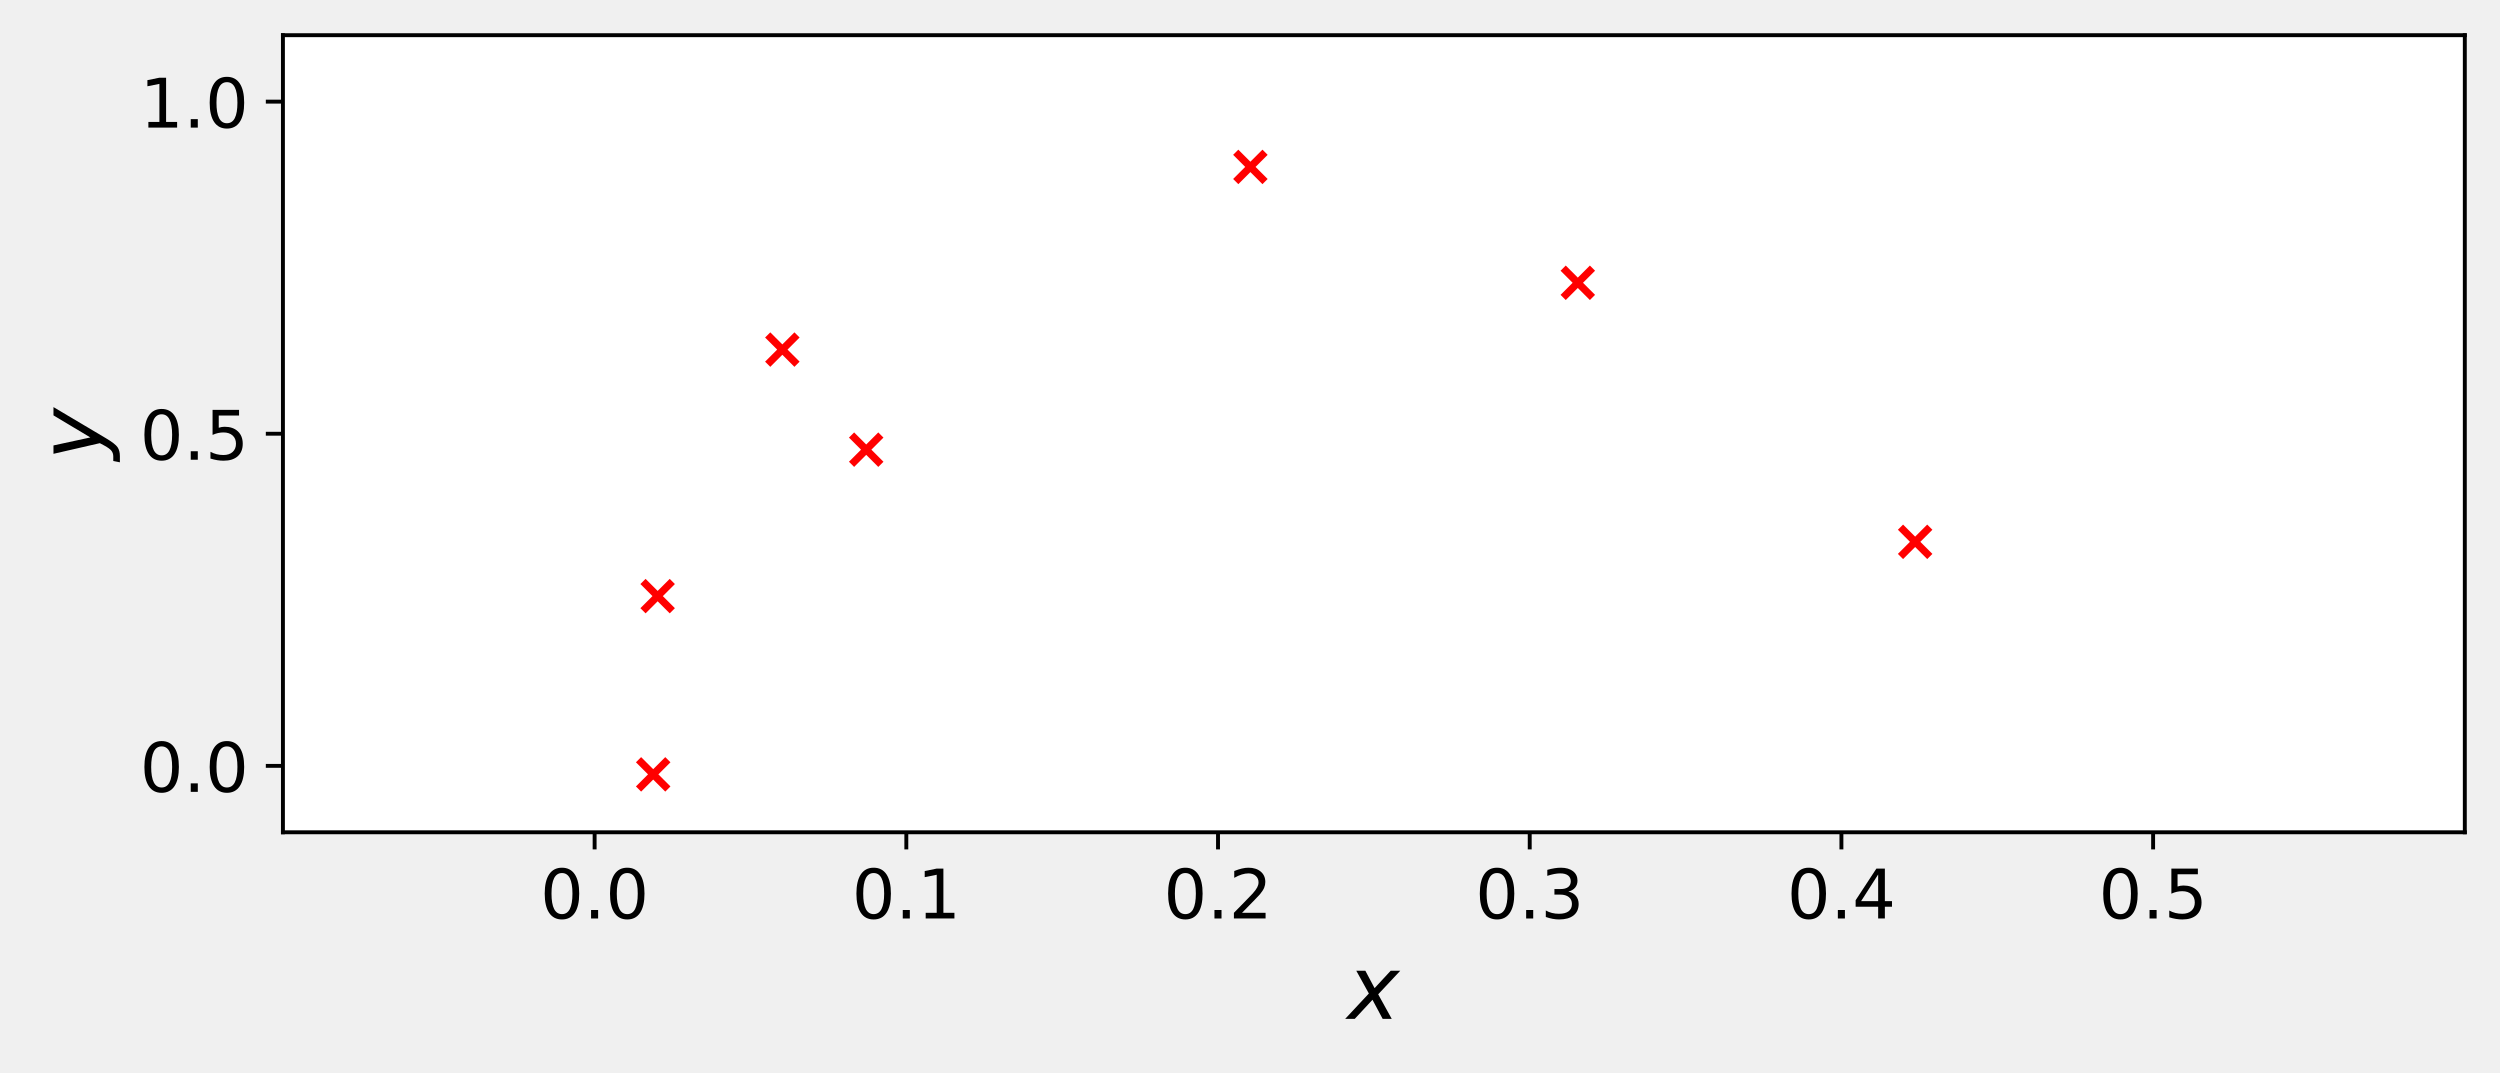
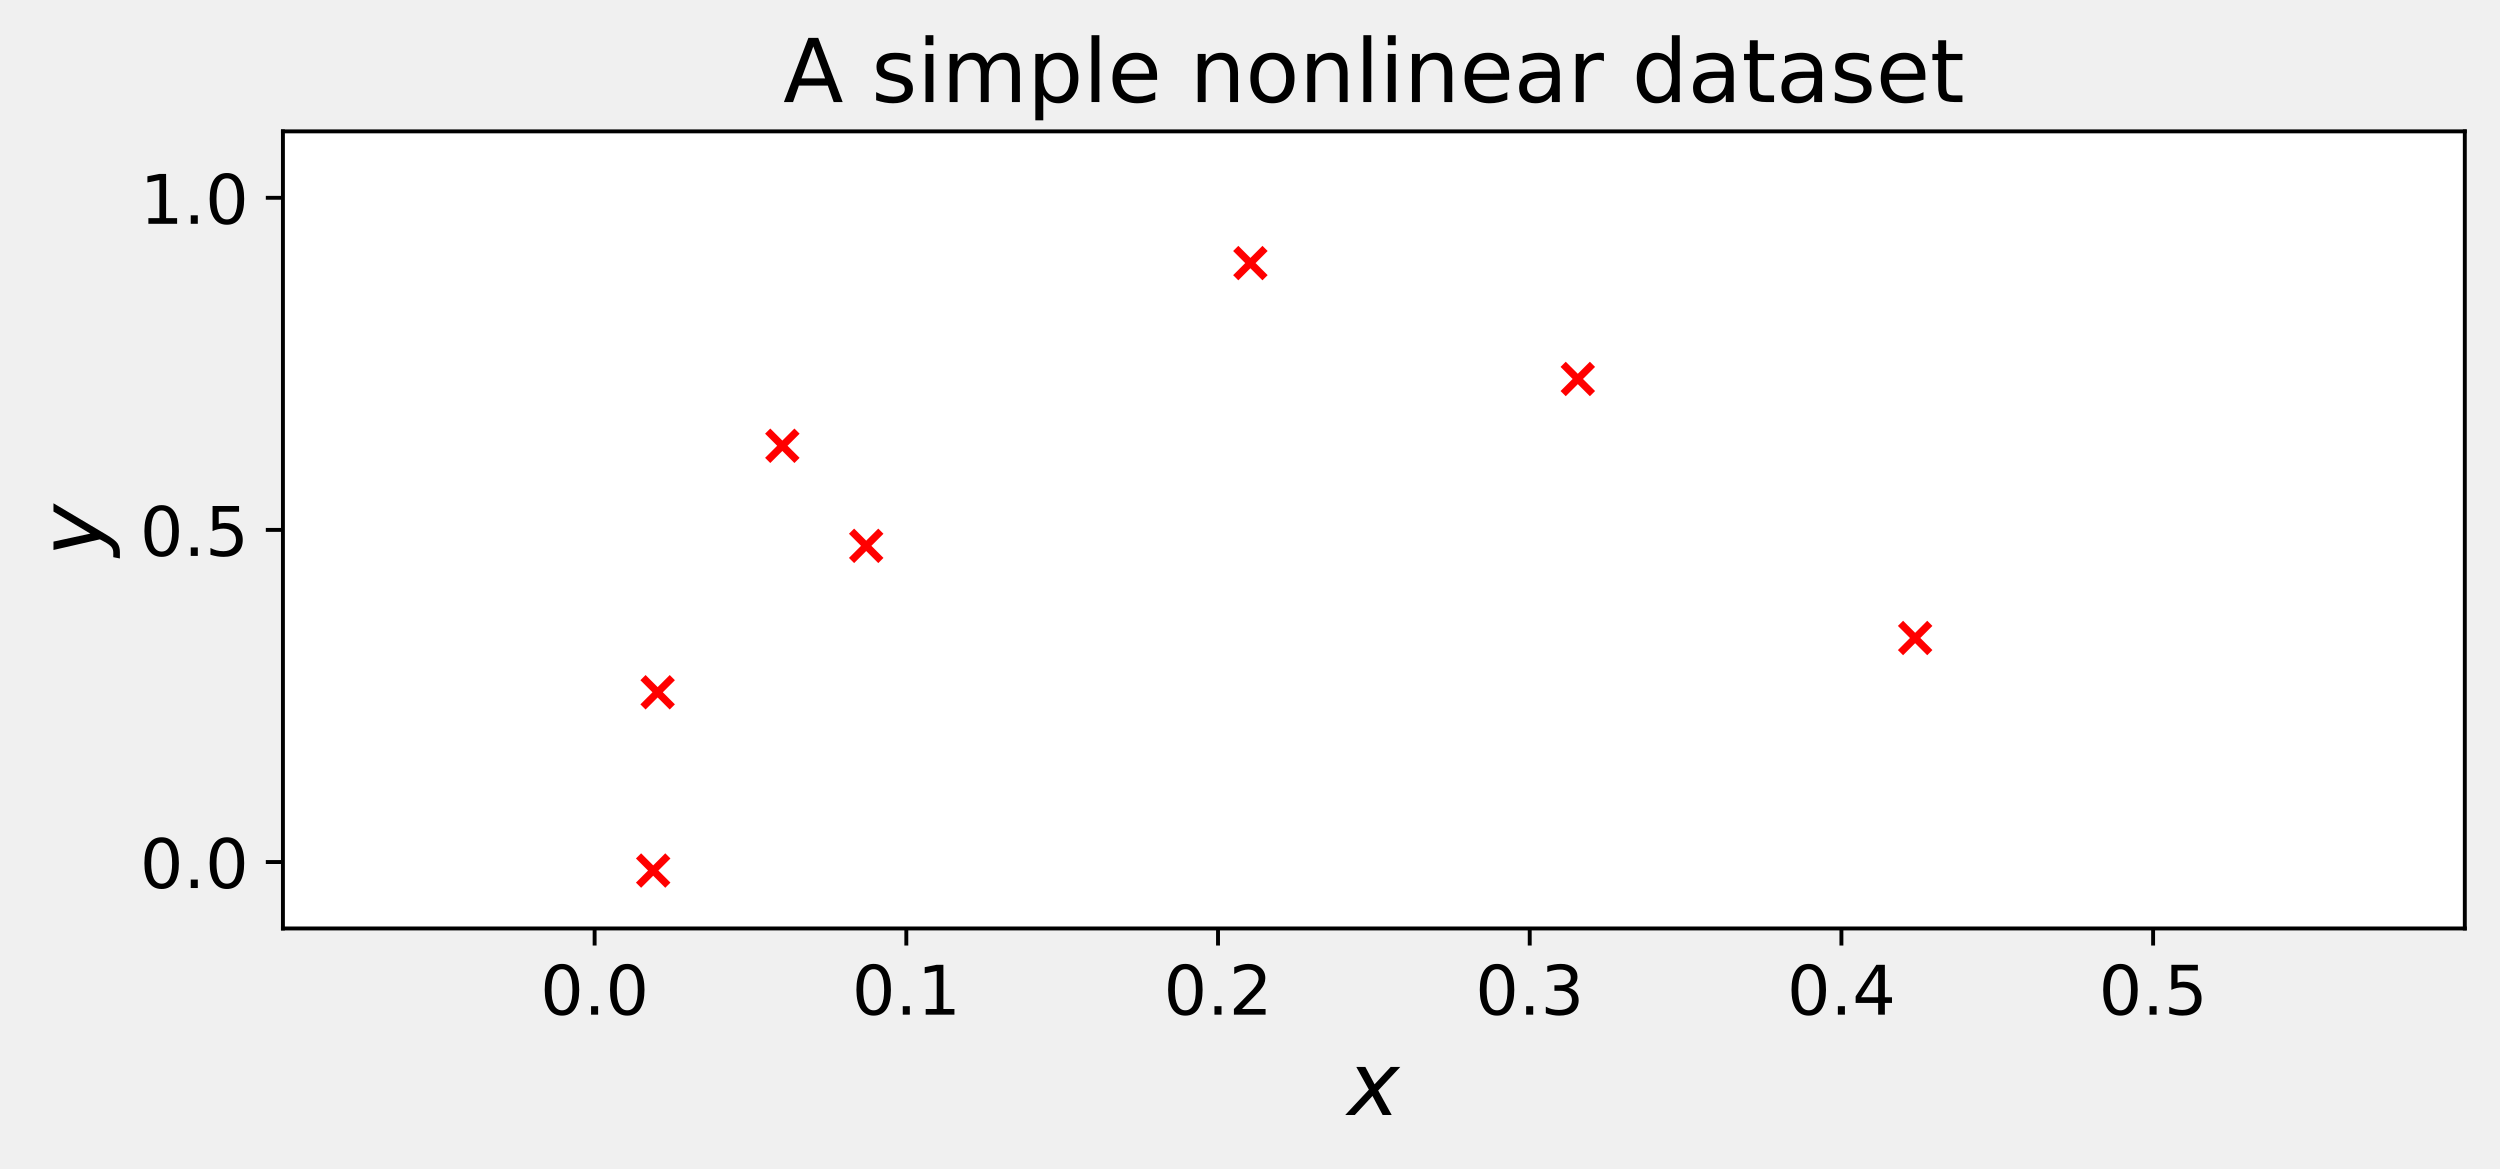
- <svg xmlns="http://www.w3.org/2000/svg" xmlns:xlink="http://www.w3.org/1999/xlink" height="219.45pt" version="1.1" viewBox="0 0 511.485 219.45" width="511.485pt">
+ <svg xmlns="http://www.w3.org/2000/svg" xmlns:xlink="http://www.w3.org/1999/xlink" height="239.127pt" version="1.1" viewBox="0 0 511.485 239.127" width="511.485pt">
  <defs>
    <style type="text/css">*{stroke-linecap:butt;stroke-linejoin:round;}</style>
  </defs>
  <g id="figure_1">
    <g id="patch_1">
-       <path d="M 0 219.45  L 511.485 219.45  L 511.485 -0  L 0 -0  z " style="fill:none;" />
+       <path d="M 0 239.127  L 511.485 239.127  L 511.485 0  L 0 0  z " style="fill:none;" />
    </g>
    <g id="axes_1">
      <g id="patch_2">
-         <path d="M 57.885 170.28  L 504.285 170.28  L 504.285 7.2  L 57.885 7.2  z " style="fill:#ffffff;" />
+         <path d="M 57.885 189.957  L 504.285 189.957  L 504.285 26.877  L 57.885 26.877  z " style="fill:#ffffff;" />
      </g>
      <g id="PathCollection_1">
        <defs>
-           <path d="M -3 3  L 3 -3  M -3 -3  L 3 3  " id="m811c4da6d7" style="stroke:#ff0000;stroke-width:1.5;" />
+           <path d="M -3 3  L 3 -3  M -3 -3  L 3 3  " id="m2b8a140555" style="stroke:#ff0000;stroke-width:1.5;" />
        </defs>
-         <g clip-path="url(#p47df552e5f)">
-           <use style="fill:#ff0000;stroke:#ff0000;stroke-width:1.5;" x="515.084" xlink:href="#m811c4da6d7" y="241.494" />
-           <use style="fill:#ff0000;stroke:#ff0000;stroke-width:1.5;" x="255.82" xlink:href="#m811c4da6d7" y="34.148" />
-           <use style="fill:#ff0000;stroke:#ff0000;stroke-width:1.5;" x="177.22" xlink:href="#m811c4da6d7" y="92" />
-           <use style="fill:#ff0000;stroke:#ff0000;stroke-width:1.5;" x="133.639" xlink:href="#m811c4da6d7" y="158.431" />
-           <use style="fill:#ff0000;stroke:#ff0000;stroke-width:1.5;" x="711.923" xlink:href="#m811c4da6d7" y="185.698" />
-           <use style="fill:#ff0000;stroke:#ff0000;stroke-width:1.5;" x="134.55" xlink:href="#m811c4da6d7" y="121.96" />
-           <use style="fill:#ff0000;stroke:#ff0000;stroke-width:1.5;" x="322.81" xlink:href="#m811c4da6d7" y="57.858" />
-           <use style="fill:#ff0000;stroke:#ff0000;stroke-width:1.5;" x="160.063" xlink:href="#m811c4da6d7" y="71.525" />
-           <use style="fill:#ff0000;stroke:#ff0000;stroke-width:1.5;" x="736.198" xlink:href="#m811c4da6d7" y="174.026" />
-           <use style="fill:#ff0000;stroke:#ff0000;stroke-width:1.5;" x="391.827" xlink:href="#m811c4da6d7" y="110.854" />
+         <g clip-path="url(#p5b66a53c86)">
+           <use style="fill:#ff0000;stroke:#ff0000;stroke-width:1.5;" x="515.084" xlink:href="#m2b8a140555" y="261.171" />
+           <use style="fill:#ff0000;stroke:#ff0000;stroke-width:1.5;" x="255.82" xlink:href="#m2b8a140555" y="53.826" />
+           <use style="fill:#ff0000;stroke:#ff0000;stroke-width:1.5;" x="177.22" xlink:href="#m2b8a140555" y="111.677" />
+           <use style="fill:#ff0000;stroke:#ff0000;stroke-width:1.5;" x="133.639" xlink:href="#m2b8a140555" y="178.108" />
+           <use style="fill:#ff0000;stroke:#ff0000;stroke-width:1.5;" x="711.923" xlink:href="#m2b8a140555" y="205.375" />
+           <use style="fill:#ff0000;stroke:#ff0000;stroke-width:1.5;" x="134.55" xlink:href="#m2b8a140555" y="141.637" />
+           <use style="fill:#ff0000;stroke:#ff0000;stroke-width:1.5;" x="322.81" xlink:href="#m2b8a140555" y="77.535" />
+           <use style="fill:#ff0000;stroke:#ff0000;stroke-width:1.5;" x="160.063" xlink:href="#m2b8a140555" y="91.202" />
+           <use style="fill:#ff0000;stroke:#ff0000;stroke-width:1.5;" x="736.198" xlink:href="#m2b8a140555" y="193.704" />
+           <use style="fill:#ff0000;stroke:#ff0000;stroke-width:1.5;" x="391.827" xlink:href="#m2b8a140555" y="130.531" />
        </g>
      </g>
      <g id="matplotlib.axis_1">
        <g id="xtick_1">
          <g id="line2d_1">
            <defs>
-               <path d="M 0 0  L 0 3.5  " id="m2e1870607d" style="stroke:#000000;stroke-width:0.8;" />
-             </defs>
-             <g>
-               <use style="stroke:#000000;stroke-width:0.8;" x="121.656" xlink:href="#m2e1870607d" y="170.28" />
+               <path d="M 0 0  L 0 3.5  " id="mfffa89dcb6" style="stroke:#000000;stroke-width:0.8;" />
+             </defs>
+             <g>
+               <use style="stroke:#000000;stroke-width:0.8;" x="121.656" xlink:href="#mfffa89dcb6" y="189.957" />
            </g>
          </g>
          <g id="text_1">
-             <g transform="translate(110.5242 187.9178)scale(0.14 -0.14)">
+             <g transform="translate(110.5242 207.595)scale(0.14 -0.14)">
              <defs>
                <path d="M 31.781 66.406  Q 24.172 66.406 20.328 58.906  Q 16.5 51.422 16.5 36.375  Q 16.5 21.391 20.328 13.891  Q 24.172 6.391 31.781 6.391  Q 39.453 6.391 43.281 13.891  Q 47.125 21.391 47.125 36.375  Q 47.125 51.422 43.281 58.906  Q 39.453 66.406 31.781 66.406  z M 31.781 74.219  Q 44.047 74.219 50.516 64.516  Q 56.984 54.828 56.984 36.375  Q 56.984 17.969 50.516 8.266  Q 44.047 -1.422 31.781 -1.422  Q 19.531 -1.422 13.062 8.266  Q 6.594 17.969 6.594 36.375  Q 6.594 54.828 13.062 64.516  Q 19.531 74.219 31.781 74.219  z " id="DejaVuSans-48" />
                <path d="M 10.688 12.406  L 21 12.406  L 21 0  L 10.688 0  z " id="DejaVuSans-46" />
              </defs>
              <use xlink:href="#DejaVuSans-48" />
              <use x="63.623" xlink:href="#DejaVuSans-46" />
              <use x="95.41" xlink:href="#DejaVuSans-48" />
            </g>
          </g>
        </g>
        <g id="xtick_2">
          <g id="line2d_2">
            <g>
-               <use style="stroke:#000000;stroke-width:0.8;" x="185.428" xlink:href="#m2e1870607d" y="170.28" />
+               <use style="stroke:#000000;stroke-width:0.8;" x="185.428" xlink:href="#mfffa89dcb6" y="189.957" />
            </g>
          </g>
          <g id="text_2">
-             <g transform="translate(174.2957 187.9178)scale(0.14 -0.14)">
+             <g transform="translate(174.2957 207.595)scale(0.14 -0.14)">
              <defs>
                <path d="M 12.406 8.297  L 28.516 8.297  L 28.516 63.922  L 10.984 60.406  L 10.984 69.391  L 28.422 72.906  L 38.281 72.906  L 38.281 8.297  L 54.391 8.297  L 54.391 0  L 12.406 0  z " id="DejaVuSans-49" />
              </defs>
              <use xlink:href="#DejaVuSans-48" />
              <use x="63.623" xlink:href="#DejaVuSans-46" />
              <use x="95.41" xlink:href="#DejaVuSans-49" />
            </g>
          </g>
        </g>
        <g id="xtick_3">
          <g id="line2d_3">
            <g>
-               <use style="stroke:#000000;stroke-width:0.8;" x="249.199" xlink:href="#m2e1870607d" y="170.28" />
+               <use style="stroke:#000000;stroke-width:0.8;" x="249.199" xlink:href="#mfffa89dcb6" y="189.957" />
            </g>
          </g>
          <g id="text_3">
-             <g transform="translate(238.0671 187.9178)scale(0.14 -0.14)">
+             <g transform="translate(238.0671 207.595)scale(0.14 -0.14)">
              <defs>
                <path d="M 19.188 8.297  L 53.609 8.297  L 53.609 0  L 7.328 0  L 7.328 8.297  Q 12.938 14.109 22.625 23.891  Q 32.328 33.688 34.812 36.531  Q 39.547 41.844 41.422 45.531  Q 43.312 49.219 43.312 52.781  Q 43.312 58.594 39.234 62.25  Q 35.156 65.922 28.609 65.922  Q 23.969 65.922 18.812 64.312  Q 13.672 62.703 7.812 59.422  L 7.812 69.391  Q 13.766 71.781 18.938 73  Q 24.125 74.219 28.422 74.219  Q 39.75 74.219 46.484 68.547  Q 53.219 62.891 53.219 53.422  Q 53.219 48.922 51.531 44.891  Q 49.859 40.875 45.406 35.406  Q 44.188 33.984 37.641 27.219  Q 31.109 20.453 19.188 8.297  z " id="DejaVuSans-50" />
              </defs>
              <use xlink:href="#DejaVuSans-48" />
              <use x="63.623" xlink:href="#DejaVuSans-46" />
              <use x="95.41" xlink:href="#DejaVuSans-50" />
            </g>
          </g>
        </g>
        <g id="xtick_4">
          <g id="line2d_4">
            <g>
-               <use style="stroke:#000000;stroke-width:0.8;" x="312.971" xlink:href="#m2e1870607d" y="170.28" />
+               <use style="stroke:#000000;stroke-width:0.8;" x="312.971" xlink:href="#mfffa89dcb6" y="189.957" />
            </g>
          </g>
          <g id="text_4">
-             <g transform="translate(301.8385 187.9178)scale(0.14 -0.14)">
+             <g transform="translate(301.8385 207.595)scale(0.14 -0.14)">
              <defs>
                <path d="M 40.578 39.312  Q 47.656 37.797 51.625 33  Q 55.609 28.219 55.609 21.188  Q 55.609 10.406 48.188 4.484  Q 40.766 -1.422 27.094 -1.422  Q 22.516 -1.422 17.656 -0.516  Q 12.797 0.391 7.625 2.203  L 7.625 11.719  Q 11.719 9.328 16.594 8.109  Q 21.484 6.891 26.812 6.891  Q 36.078 6.891 40.938 10.547  Q 45.797 14.203 45.797 21.188  Q 45.797 27.641 41.281 31.266  Q 36.766 34.906 28.719 34.906  L 20.219 34.906  L 20.219 43.016  L 29.109 43.016  Q 36.375 43.016 40.234 45.922  Q 44.094 48.828 44.094 54.297  Q 44.094 59.906 40.109 62.906  Q 36.141 65.922 28.719 65.922  Q 24.656 65.922 20.016 65.031  Q 15.375 64.156 9.812 62.312  L 9.812 71.094  Q 15.438 72.656 20.344 73.438  Q 25.25 74.219 29.594 74.219  Q 40.828 74.219 47.359 69.109  Q 53.906 64.016 53.906 55.328  Q 53.906 49.266 50.438 45.094  Q 46.969 40.922 40.578 39.312  z " id="DejaVuSans-51" />
              </defs>
              <use xlink:href="#DejaVuSans-48" />
              <use x="63.623" xlink:href="#DejaVuSans-46" />
              <use x="95.41" xlink:href="#DejaVuSans-51" />
            </g>
          </g>
        </g>
        <g id="xtick_5">
          <g id="line2d_5">
            <g>
-               <use style="stroke:#000000;stroke-width:0.8;" x="376.742" xlink:href="#m2e1870607d" y="170.28" />
+               <use style="stroke:#000000;stroke-width:0.8;" x="376.742" xlink:href="#mfffa89dcb6" y="189.957" />
            </g>
          </g>
          <g id="text_5">
-             <g transform="translate(365.61 187.9178)scale(0.14 -0.14)">
+             <g transform="translate(365.61 207.595)scale(0.14 -0.14)">
              <defs>
                <path d="M 37.797 64.312  L 12.891 25.391  L 37.797 25.391  z M 35.203 72.906  L 47.609 72.906  L 47.609 25.391  L 58.016 25.391  L 58.016 17.188  L 47.609 17.188  L 47.609 0  L 37.797 0  L 37.797 17.188  L 4.891 17.188  L 4.891 26.703  z " id="DejaVuSans-52" />
              </defs>
              <use xlink:href="#DejaVuSans-48" />
              <use x="63.623" xlink:href="#DejaVuSans-46" />
              <use x="95.41" xlink:href="#DejaVuSans-52" />
            </g>
          </g>
        </g>
        <g id="xtick_6">
          <g id="line2d_6">
            <g>
-               <use style="stroke:#000000;stroke-width:0.8;" x="440.514" xlink:href="#m2e1870607d" y="170.28" />
+               <use style="stroke:#000000;stroke-width:0.8;" x="440.514" xlink:href="#mfffa89dcb6" y="189.957" />
            </g>
          </g>
          <g id="text_6">
-             <g transform="translate(429.3814 187.9178)scale(0.14 -0.14)">
+             <g transform="translate(429.3814 207.595)scale(0.14 -0.14)">
              <defs>
                <path d="M 10.797 72.906  L 49.516 72.906  L 49.516 64.594  L 19.828 64.594  L 19.828 46.734  Q 21.969 47.469 24.109 47.828  Q 26.266 48.188 28.422 48.188  Q 40.625 48.188 47.75 41.5  Q 54.891 34.812 54.891 23.391  Q 54.891 11.625 47.562 5.094  Q 40.234 -1.422 26.906 -1.422  Q 22.312 -1.422 17.547 -0.641  Q 12.797 0.141 7.719 1.703  L 7.719 11.625  Q 12.109 9.234 16.797 8.062  Q 21.484 6.891 26.703 6.891  Q 35.156 6.891 40.078 11.328  Q 45.016 15.766 45.016 23.391  Q 45.016 31 40.078 35.438  Q 35.156 39.891 26.703 39.891  Q 22.75 39.891 18.812 39.016  Q 14.891 38.141 10.797 36.281  z " id="DejaVuSans-53" />
              </defs>
              <use xlink:href="#DejaVuSans-48" />
              <use x="63.623" xlink:href="#DejaVuSans-46" />
              <use x="95.41" xlink:href="#DejaVuSans-53" />
            </g>
          </g>
        </g>
        <g id="text_7">
-           <g transform="translate(275.685 208.5066)scale(0.18 -0.18)">
+           <g transform="translate(275.685 228.1838)scale(0.18 -0.18)">
            <defs>
              <path d="M 60.016 54.688  L 34.906 27.875  L 50.297 0  L 39.984 0  L 28.422 21.688  L 8.297 0  L -2.594 0  L 24.312 28.812  L 10.016 54.688  L 20.312 54.688  L 30.812 34.906  L 49.125 54.688  z " id="DejaVuSans-Oblique-120" />
            </defs>
            <use transform="translate(0 0.3125)" xlink:href="#DejaVuSans-Oblique-120" />
          </g>
        </g>
      </g>
      <g id="matplotlib.axis_2">
        <g id="ytick_1">
          <g id="line2d_7">
            <defs>
-               <path d="M 0 0  L -3.5 0  " id="m595a792953" style="stroke:#000000;stroke-width:0.8;" />
-             </defs>
-             <g>
-               <use style="stroke:#000000;stroke-width:0.8;" x="57.885" xlink:href="#m595a792953" y="156.69" />
+               <path d="M 0 0  L -3.5 0  " id="m0c703f1417" style="stroke:#000000;stroke-width:0.8;" />
+             </defs>
+             <g>
+               <use style="stroke:#000000;stroke-width:0.8;" x="57.885" xlink:href="#m0c703f1417" y="176.367" />
            </g>
          </g>
          <g id="text_8">
-             <g transform="translate(28.62063 162.0089)scale(0.14 -0.14)">
+             <g transform="translate(28.62063 181.6861)scale(0.14 -0.14)">
              <use xlink:href="#DejaVuSans-48" />
              <use x="63.623" xlink:href="#DejaVuSans-46" />
              <use x="95.41" xlink:href="#DejaVuSans-48" />
            </g>
          </g>
        </g>
        <g id="ytick_2">
          <g id="line2d_8">
            <g>
-               <use style="stroke:#000000;stroke-width:0.8;" x="57.885" xlink:href="#m595a792953" y="88.74" />
+               <use style="stroke:#000000;stroke-width:0.8;" x="57.885" xlink:href="#m0c703f1417" y="108.417" />
            </g>
          </g>
          <g id="text_9">
-             <g transform="translate(28.62063 94.05891)scale(0.14 -0.14)">
+             <g transform="translate(28.62063 113.7361)scale(0.14 -0.14)">
              <use xlink:href="#DejaVuSans-48" />
              <use x="63.623" xlink:href="#DejaVuSans-46" />
              <use x="95.41" xlink:href="#DejaVuSans-53" />
            </g>
          </g>
        </g>
        <g id="ytick_3">
          <g id="line2d_9">
            <g>
-               <use style="stroke:#000000;stroke-width:0.8;" x="57.885" xlink:href="#m595a792953" y="20.79" />
+               <use style="stroke:#000000;stroke-width:0.8;" x="57.885" xlink:href="#m0c703f1417" y="40.467" />
            </g>
          </g>
          <g id="text_10">
-             <g transform="translate(28.62063 26.10891)scale(0.14 -0.14)">
+             <g transform="translate(28.62063 45.78609)scale(0.14 -0.14)">
              <use xlink:href="#DejaVuSans-49" />
              <use x="63.623" xlink:href="#DejaVuSans-46" />
              <use x="95.41" xlink:href="#DejaVuSans-48" />
            </g>
          </g>
        </g>
        <g id="text_11">
-           <g transform="translate(20.84062 94.14)rotate(-90)scale(0.18 -0.18)">
+           <g transform="translate(20.84062 113.8172)rotate(-90)scale(0.18 -0.18)">
            <defs>
              <path d="M 24.812 -5.078  Q 18.562 -15.578 14.625 -18.188  Q 10.688 -20.797 4.594 -20.797  L -2.484 -20.797  L -0.984 -13.281  L 4.203 -13.281  Q 7.953 -13.281 10.594 -11.234  Q 13.234 -9.188 16.5 -3.219  L 19.281 2  L 7.172 54.688  L 16.703 54.688  L 25.781 12.797  L 50.875 54.688  L 60.297 54.688  z " id="DejaVuSans-Oblique-121" />
            </defs>
            <use transform="translate(0 0.3125)" xlink:href="#DejaVuSans-Oblique-121" />
          </g>
        </g>
      </g>
      <g id="patch_3">
-         <path d="M 57.885 170.28  L 57.885 7.2  " style="fill:none;stroke:#000000;stroke-linecap:square;stroke-linejoin:miter;stroke-width:0.8;" />
+         <path d="M 57.885 189.957  L 57.885 26.877  " style="fill:none;stroke:#000000;stroke-linecap:square;stroke-linejoin:miter;stroke-width:0.8;" />
      </g>
      <g id="patch_4">
-         <path d="M 504.285 170.28  L 504.285 7.2  " style="fill:none;stroke:#000000;stroke-linecap:square;stroke-linejoin:miter;stroke-width:0.8;" />
+         <path d="M 504.285 189.957  L 504.285 26.877  " style="fill:none;stroke:#000000;stroke-linecap:square;stroke-linejoin:miter;stroke-width:0.8;" />
      </g>
      <g id="patch_5">
-         <path d="M 57.885 170.28  L 504.285 170.28  " style="fill:none;stroke:#000000;stroke-linecap:square;stroke-linejoin:miter;stroke-width:0.8;" />
+         <path d="M 57.885 189.957  L 504.285 189.957  " style="fill:none;stroke:#000000;stroke-linecap:square;stroke-linejoin:miter;stroke-width:0.8;" />
      </g>
      <g id="patch_6">
-         <path d="M 57.885 7.2  L 504.285 7.2  " style="fill:none;stroke:#000000;stroke-linecap:square;stroke-linejoin:miter;stroke-width:0.8;" />
+         <path d="M 57.885 26.877  L 504.285 26.877  " style="fill:none;stroke:#000000;stroke-linecap:square;stroke-linejoin:miter;stroke-width:0.8;" />
+       </g>
+       <g id="text_12">
+         <g transform="translate(160.2417 20.87719)scale(0.18 -0.18)">
+           <defs>
+             <path d="M 34.188 63.188  L 20.797 26.906  L 47.609 26.906  z M 28.609 72.906  L 39.797 72.906  L 67.578 0  L 57.328 0  L 50.688 18.703  L 17.828 18.703  L 11.188 0  L 0.781 0  z " id="DejaVuSans-65" />
+             <path id="DejaVuSans-32" />
+             <path d="M 44.281 53.078  L 44.281 44.578  Q 40.484 46.531 36.375 47.5  Q 32.281 48.484 27.875 48.484  Q 21.188 48.484 17.844 46.438  Q 14.5 44.391 14.5 40.281  Q 14.5 37.156 16.891 35.375  Q 19.281 33.594 26.516 31.984  L 29.594 31.297  Q 39.156 29.25 43.188 25.516  Q 47.219 21.781 47.219 15.094  Q 47.219 7.469 41.188 3.016  Q 35.156 -1.422 24.609 -1.422  Q 20.219 -1.422 15.453 -0.562  Q 10.688 0.297 5.422 2  L 5.422 11.281  Q 10.406 8.688 15.234 7.391  Q 20.062 6.109 24.812 6.109  Q 31.156 6.109 34.562 8.281  Q 37.984 10.453 37.984 14.406  Q 37.984 18.062 35.516 20.016  Q 33.062 21.969 24.703 23.781  L 21.578 24.516  Q 13.234 26.266 9.516 29.906  Q 5.812 33.547 5.812 39.891  Q 5.812 47.609 11.281 51.797  Q 16.75 56 26.812 56  Q 31.781 56 36.172 55.266  Q 40.578 54.547 44.281 53.078  z " id="DejaVuSans-115" />
+             <path d="M 9.422 54.688  L 18.406 54.688  L 18.406 0  L 9.422 0  z M 9.422 75.984  L 18.406 75.984  L 18.406 64.594  L 9.422 64.594  z " id="DejaVuSans-105" />
+             <path d="M 52 44.188  Q 55.375 50.25 60.062 53.125  Q 64.75 56 71.094 56  Q 79.641 56 84.281 50.016  Q 88.922 44.047 88.922 33.016  L 88.922 0  L 79.891 0  L 79.891 32.719  Q 79.891 40.578 77.094 44.375  Q 74.312 48.188 68.609 48.188  Q 61.625 48.188 57.562 43.547  Q 53.516 38.922 53.516 30.906  L 53.516 0  L 44.484 0  L 44.484 32.719  Q 44.484 40.625 41.703 44.406  Q 38.922 48.188 33.109 48.188  Q 26.219 48.188 22.156 43.531  Q 18.109 38.875 18.109 30.906  L 18.109 0  L 9.078 0  L 9.078 54.688  L 18.109 54.688  L 18.109 46.188  Q 21.188 51.219 25.484 53.609  Q 29.781 56 35.688 56  Q 41.656 56 45.828 52.969  Q 50 49.953 52 44.188  z " id="DejaVuSans-109" />
+             <path d="M 18.109 8.203  L 18.109 -20.797  L 9.078 -20.797  L 9.078 54.688  L 18.109 54.688  L 18.109 46.391  Q 20.953 51.266 25.266 53.625  Q 29.594 56 35.594 56  Q 45.562 56 51.781 48.094  Q 58.016 40.188 58.016 27.297  Q 58.016 14.406 51.781 6.484  Q 45.562 -1.422 35.594 -1.422  Q 29.594 -1.422 25.266 0.953  Q 20.953 3.328 18.109 8.203  z M 48.688 27.297  Q 48.688 37.203 44.609 42.844  Q 40.531 48.484 33.406 48.484  Q 26.266 48.484 22.188 42.844  Q 18.109 37.203 18.109 27.297  Q 18.109 17.391 22.188 11.75  Q 26.266 6.109 33.406 6.109  Q 40.531 6.109 44.609 11.75  Q 48.688 17.391 48.688 27.297  z " id="DejaVuSans-112" />
+             <path d="M 9.422 75.984  L 18.406 75.984  L 18.406 0  L 9.422 0  z " id="DejaVuSans-108" />
+             <path d="M 56.203 29.594  L 56.203 25.203  L 14.891 25.203  Q 15.484 15.922 20.484 11.062  Q 25.484 6.203 34.422 6.203  Q 39.594 6.203 44.453 7.469  Q 49.312 8.734 54.109 11.281  L 54.109 2.781  Q 49.266 0.734 44.188 -0.344  Q 39.109 -1.422 33.891 -1.422  Q 20.797 -1.422 13.156 6.188  Q 5.516 13.812 5.516 26.812  Q 5.516 40.234 12.766 48.109  Q 20.016 56 32.328 56  Q 43.359 56 49.781 48.891  Q 56.203 41.797 56.203 29.594  z M 47.219 32.234  Q 47.125 39.594 43.094 43.984  Q 39.062 48.391 32.422 48.391  Q 24.906 48.391 20.391 44.141  Q 15.875 39.891 15.188 32.172  z " id="DejaVuSans-101" />
+             <path d="M 54.891 33.016  L 54.891 0  L 45.906 0  L 45.906 32.719  Q 45.906 40.484 42.875 44.328  Q 39.844 48.188 33.797 48.188  Q 26.516 48.188 22.312 43.547  Q 18.109 38.922 18.109 30.906  L 18.109 0  L 9.078 0  L 9.078 54.688  L 18.109 54.688  L 18.109 46.188  Q 21.344 51.125 25.703 53.562  Q 30.078 56 35.797 56  Q 45.219 56 50.047 50.172  Q 54.891 44.344 54.891 33.016  z " id="DejaVuSans-110" />
+             <path d="M 30.609 48.391  Q 23.391 48.391 19.188 42.75  Q 14.984 37.109 14.984 27.297  Q 14.984 17.484 19.156 11.844  Q 23.344 6.203 30.609 6.203  Q 37.797 6.203 41.984 11.859  Q 46.188 17.531 46.188 27.297  Q 46.188 37.016 41.984 42.703  Q 37.797 48.391 30.609 48.391  z M 30.609 56  Q 42.328 56 49.016 48.375  Q 55.719 40.766 55.719 27.297  Q 55.719 13.875 49.016 6.219  Q 42.328 -1.422 30.609 -1.422  Q 18.844 -1.422 12.172 6.219  Q 5.516 13.875 5.516 27.297  Q 5.516 40.766 12.172 48.375  Q 18.844 56 30.609 56  z " id="DejaVuSans-111" />
+             <path d="M 34.281 27.484  Q 23.391 27.484 19.188 25  Q 14.984 22.516 14.984 16.5  Q 14.984 11.719 18.141 8.906  Q 21.297 6.109 26.703 6.109  Q 34.188 6.109 38.703 11.406  Q 43.219 16.703 43.219 25.484  L 43.219 27.484  z M 52.203 31.203  L 52.203 0  L 43.219 0  L 43.219 8.297  Q 40.141 3.328 35.547 0.953  Q 30.953 -1.422 24.312 -1.422  Q 15.922 -1.422 10.953 3.297  Q 6 8.016 6 15.922  Q 6 25.141 12.172 29.828  Q 18.359 34.516 30.609 34.516  L 43.219 34.516  L 43.219 35.406  Q 43.219 41.609 39.141 45  Q 35.062 48.391 27.688 48.391  Q 23 48.391 18.547 47.266  Q 14.109 46.141 10.016 43.891  L 10.016 52.203  Q 14.938 54.109 19.578 55.047  Q 24.219 56 28.609 56  Q 40.484 56 46.344 49.844  Q 52.203 43.703 52.203 31.203  z " id="DejaVuSans-97" />
+             <path d="M 41.109 46.297  Q 39.594 47.172 37.812 47.578  Q 36.031 48 33.891 48  Q 26.266 48 22.188 43.047  Q 18.109 38.094 18.109 28.812  L 18.109 0  L 9.078 0  L 9.078 54.688  L 18.109 54.688  L 18.109 46.188  Q 20.953 51.172 25.484 53.578  Q 30.031 56 36.531 56  Q 37.453 56 38.578 55.875  Q 39.703 55.766 41.062 55.516  z " id="DejaVuSans-114" />
+             <path d="M 45.406 46.391  L 45.406 75.984  L 54.391 75.984  L 54.391 0  L 45.406 0  L 45.406 8.203  Q 42.578 3.328 38.25 0.953  Q 33.938 -1.422 27.875 -1.422  Q 17.969 -1.422 11.734 6.484  Q 5.516 14.406 5.516 27.297  Q 5.516 40.188 11.734 48.094  Q 17.969 56 27.875 56  Q 33.938 56 38.25 53.625  Q 42.578 51.266 45.406 46.391  z M 14.797 27.297  Q 14.797 17.391 18.875 11.75  Q 22.953 6.109 30.078 6.109  Q 37.203 6.109 41.297 11.75  Q 45.406 17.391 45.406 27.297  Q 45.406 37.203 41.297 42.844  Q 37.203 48.484 30.078 48.484  Q 22.953 48.484 18.875 42.844  Q 14.797 37.203 14.797 27.297  z " id="DejaVuSans-100" />
+             <path d="M 18.312 70.219  L 18.312 54.688  L 36.812 54.688  L 36.812 47.703  L 18.312 47.703  L 18.312 18.016  Q 18.312 11.328 20.141 9.422  Q 21.969 7.516 27.594 7.516  L 36.812 7.516  L 36.812 0  L 27.594 0  Q 17.188 0 13.234 3.875  Q 9.281 7.766 9.281 18.016  L 9.281 47.703  L 2.688 47.703  L 2.688 54.688  L 9.281 54.688  L 9.281 70.219  z " id="DejaVuSans-116" />
+           </defs>
+           <use xlink:href="#DejaVuSans-65" />
+           <use x="68.408" xlink:href="#DejaVuSans-32" />
+           <use x="100.195" xlink:href="#DejaVuSans-115" />
+           <use x="152.295" xlink:href="#DejaVuSans-105" />
+           <use x="180.078" xlink:href="#DejaVuSans-109" />
+           <use x="277.49" xlink:href="#DejaVuSans-112" />
+           <use x="340.967" xlink:href="#DejaVuSans-108" />
+           <use x="368.75" xlink:href="#DejaVuSans-101" />
+           <use x="430.273" xlink:href="#DejaVuSans-32" />
+           <use x="462.061" xlink:href="#DejaVuSans-110" />
+           <use x="525.439" xlink:href="#DejaVuSans-111" />
+           <use x="586.621" xlink:href="#DejaVuSans-110" />
+           <use x="650" xlink:href="#DejaVuSans-108" />
+           <use x="677.783" xlink:href="#DejaVuSans-105" />
+           <use x="705.566" xlink:href="#DejaVuSans-110" />
+           <use x="768.945" xlink:href="#DejaVuSans-101" />
+           <use x="830.469" xlink:href="#DejaVuSans-97" />
+           <use x="891.748" xlink:href="#DejaVuSans-114" />
+           <use x="932.861" xlink:href="#DejaVuSans-32" />
+           <use x="964.648" xlink:href="#DejaVuSans-100" />
+           <use x="1028.125" xlink:href="#DejaVuSans-97" />
+           <use x="1089.404" xlink:href="#DejaVuSans-116" />
+           <use x="1128.613" xlink:href="#DejaVuSans-97" />
+           <use x="1189.893" xlink:href="#DejaVuSans-115" />
+           <use x="1241.992" xlink:href="#DejaVuSans-101" />
+           <use x="1303.516" xlink:href="#DejaVuSans-116" />
+         </g>
      </g>
    </g>
  </g>
  <defs>
-     <clipPath id="p47df552e5f">
-       <rect height="163.08" width="446.4" x="57.885" y="7.2" />
+     <clipPath id="p5b66a53c86">
+       <rect height="163.08" width="446.4" x="57.885" y="26.877" />
    </clipPath>
  </defs>
</svg>
